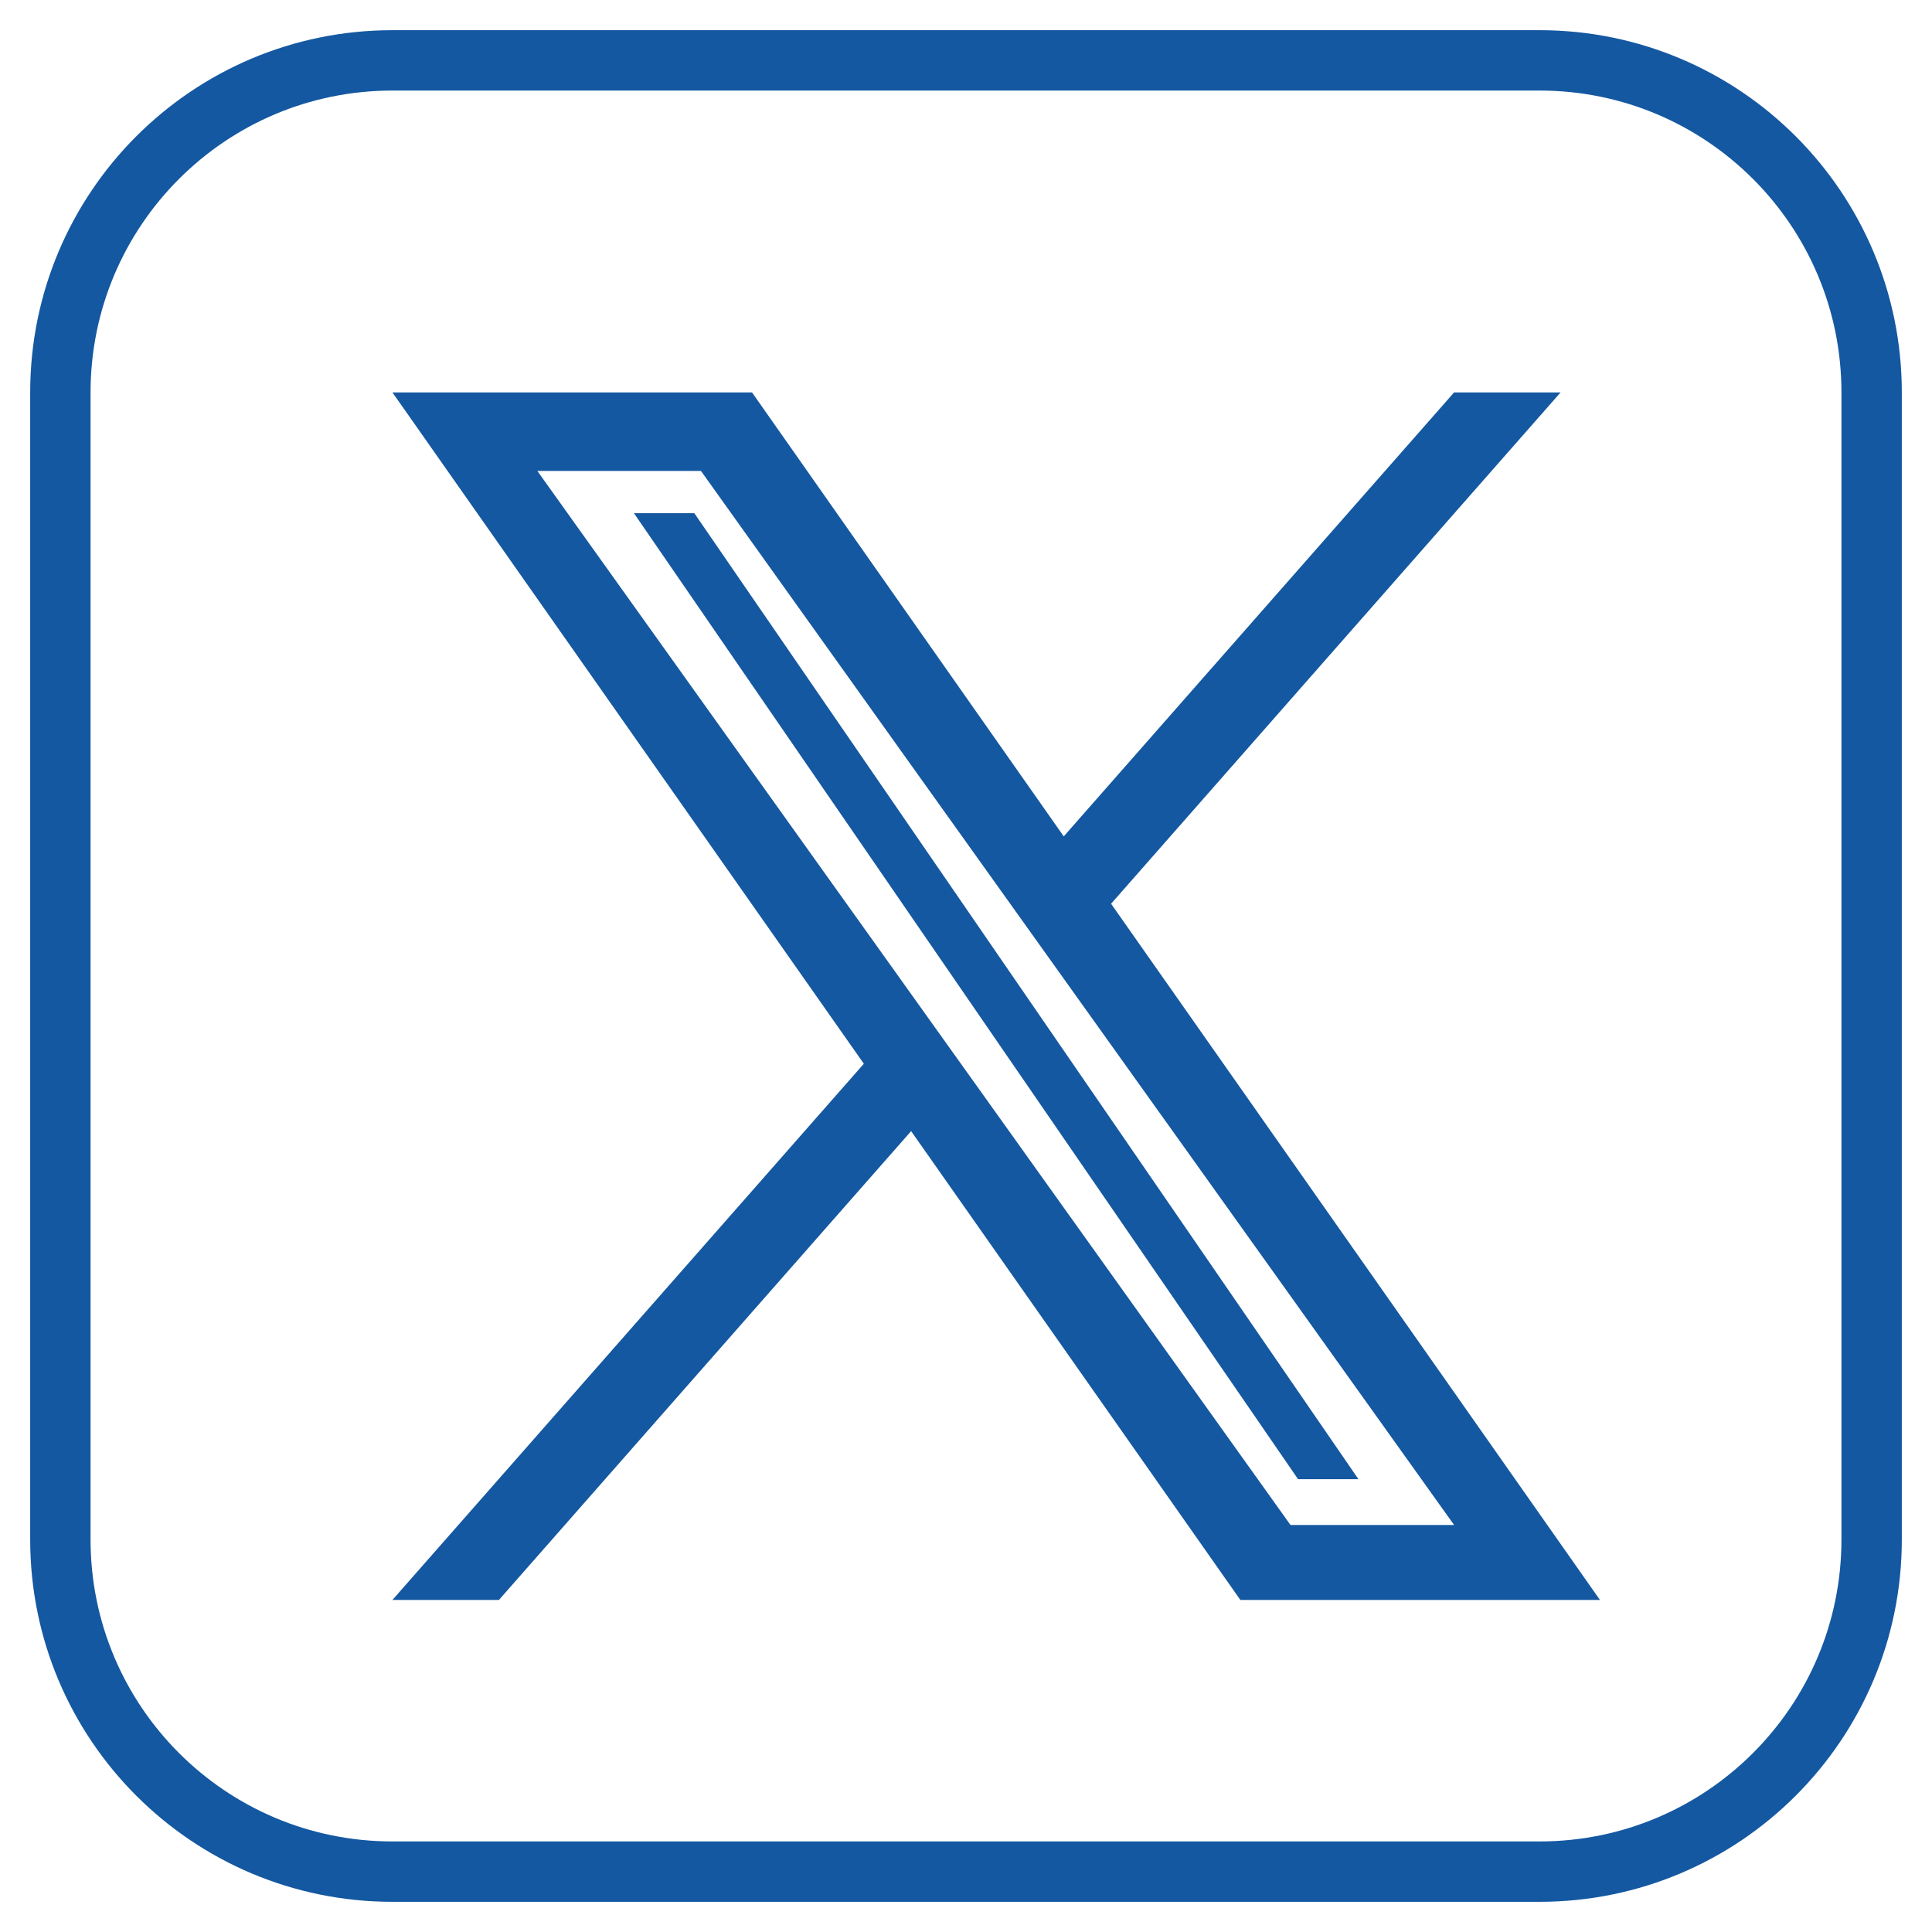
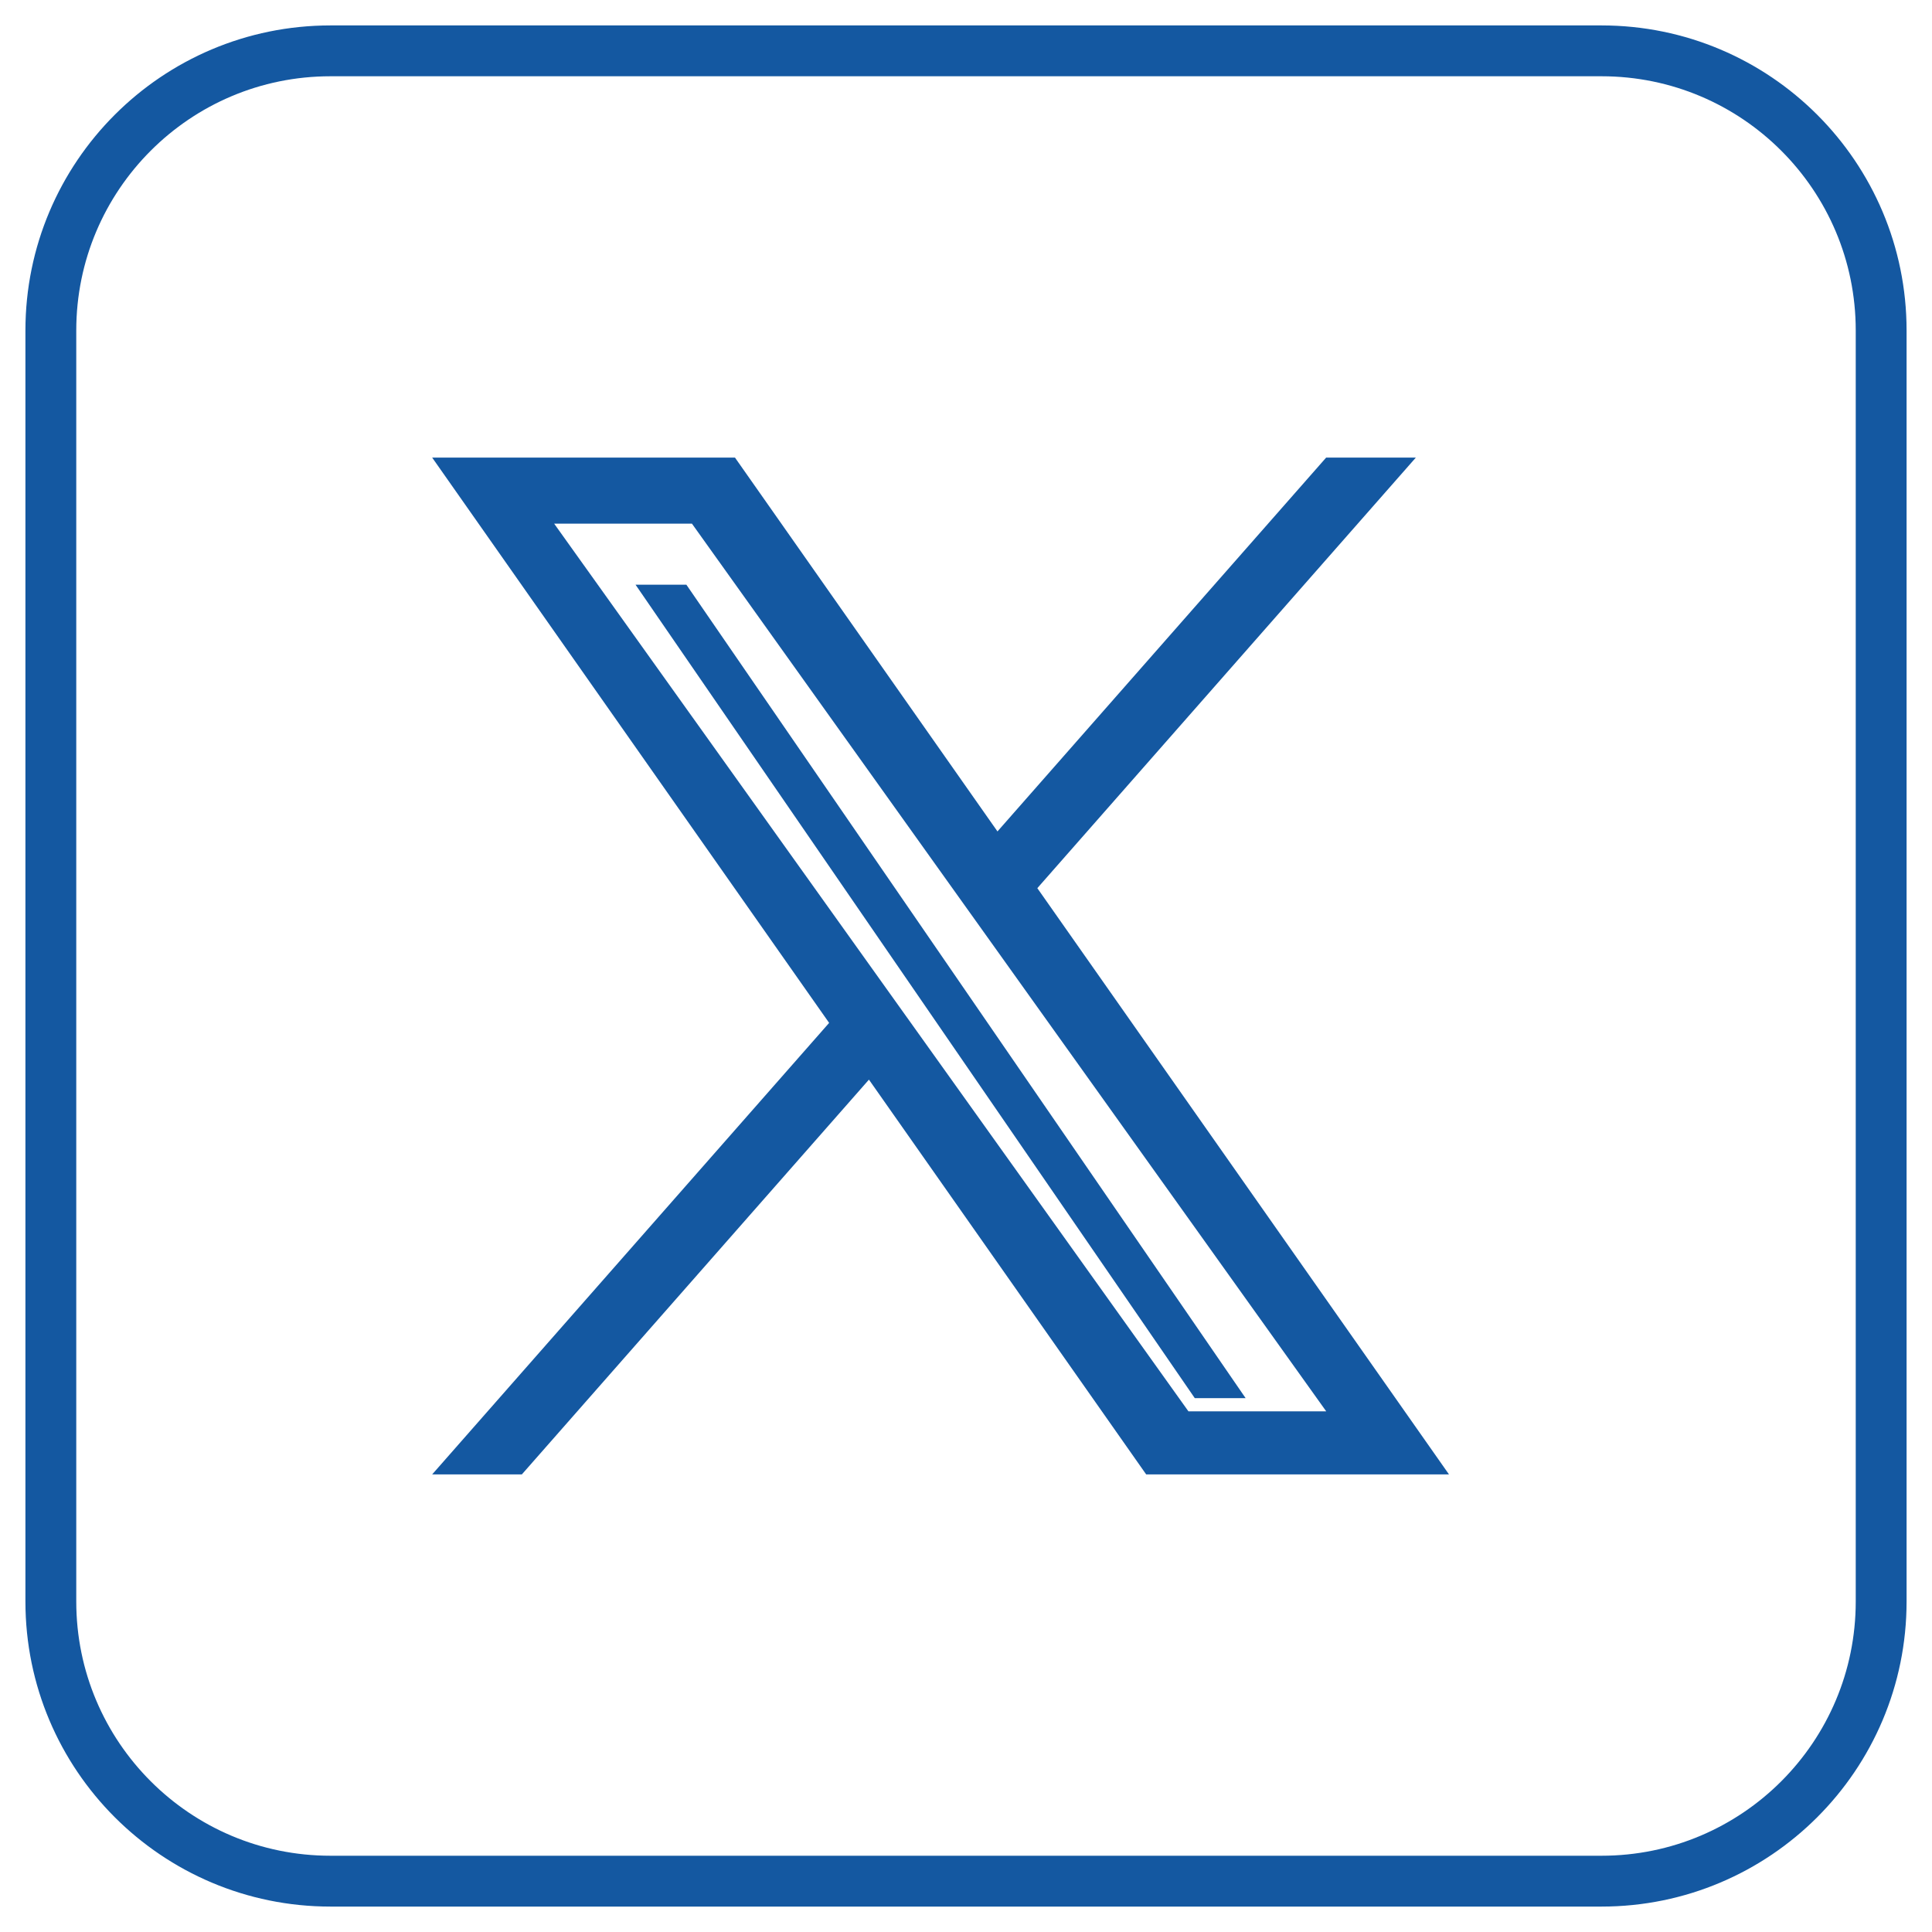
- <svg xmlns="http://www.w3.org/2000/svg" width="32" height="32" viewBox="0 0 32 32" fill="none">
-   <rect x="1" y="1" width="30" height="30" rx="5.5" stroke="#1458A1" />
-   <path d="M18.403 14.969L25.848 6.5H24.084L17.619 13.853L12.456 6.5H6.5L14.308 17.619L6.5 26.5H8.264L15.091 18.735L20.544 26.5H26.5L18.403 14.969ZM15.986 17.717L15.195 16.61L8.9 7.8H11.61L16.69 14.91L17.481 16.017L24.085 25.259H21.375L15.986 17.717Z" fill="#1458A1" />
-   <path d="M10.5 8.5H11.5L22.5 24.5H21.5L10.5 8.5Z" fill="#1458A1" />
+ <svg xmlns="http://www.w3.org/2000/svg" width="38" height="38" viewBox="0 0 38 38" fill="none">
+   <rect x="1" y="1" width="36" height="36" rx="5.5" stroke="#1458A1" />
+   <path d="M20.403 17.469L27.848 9H26.084L19.619 16.353L14.456 9H8.5L16.308 20.119L8.5 29H10.264L17.091 21.235L22.544 29H28.5L20.403 17.469ZM17.986 20.217L17.195 19.11L10.9 10.3H13.61L18.69 17.41L19.481 18.517L26.085 27.759H23.375L17.986 20.217Z" fill="#1458A1" />
+   <path d="M12.5 11.5H13.5L24.5 27.5H23.5L12.5 11.5Z" fill="#1458A1" />
</svg>
